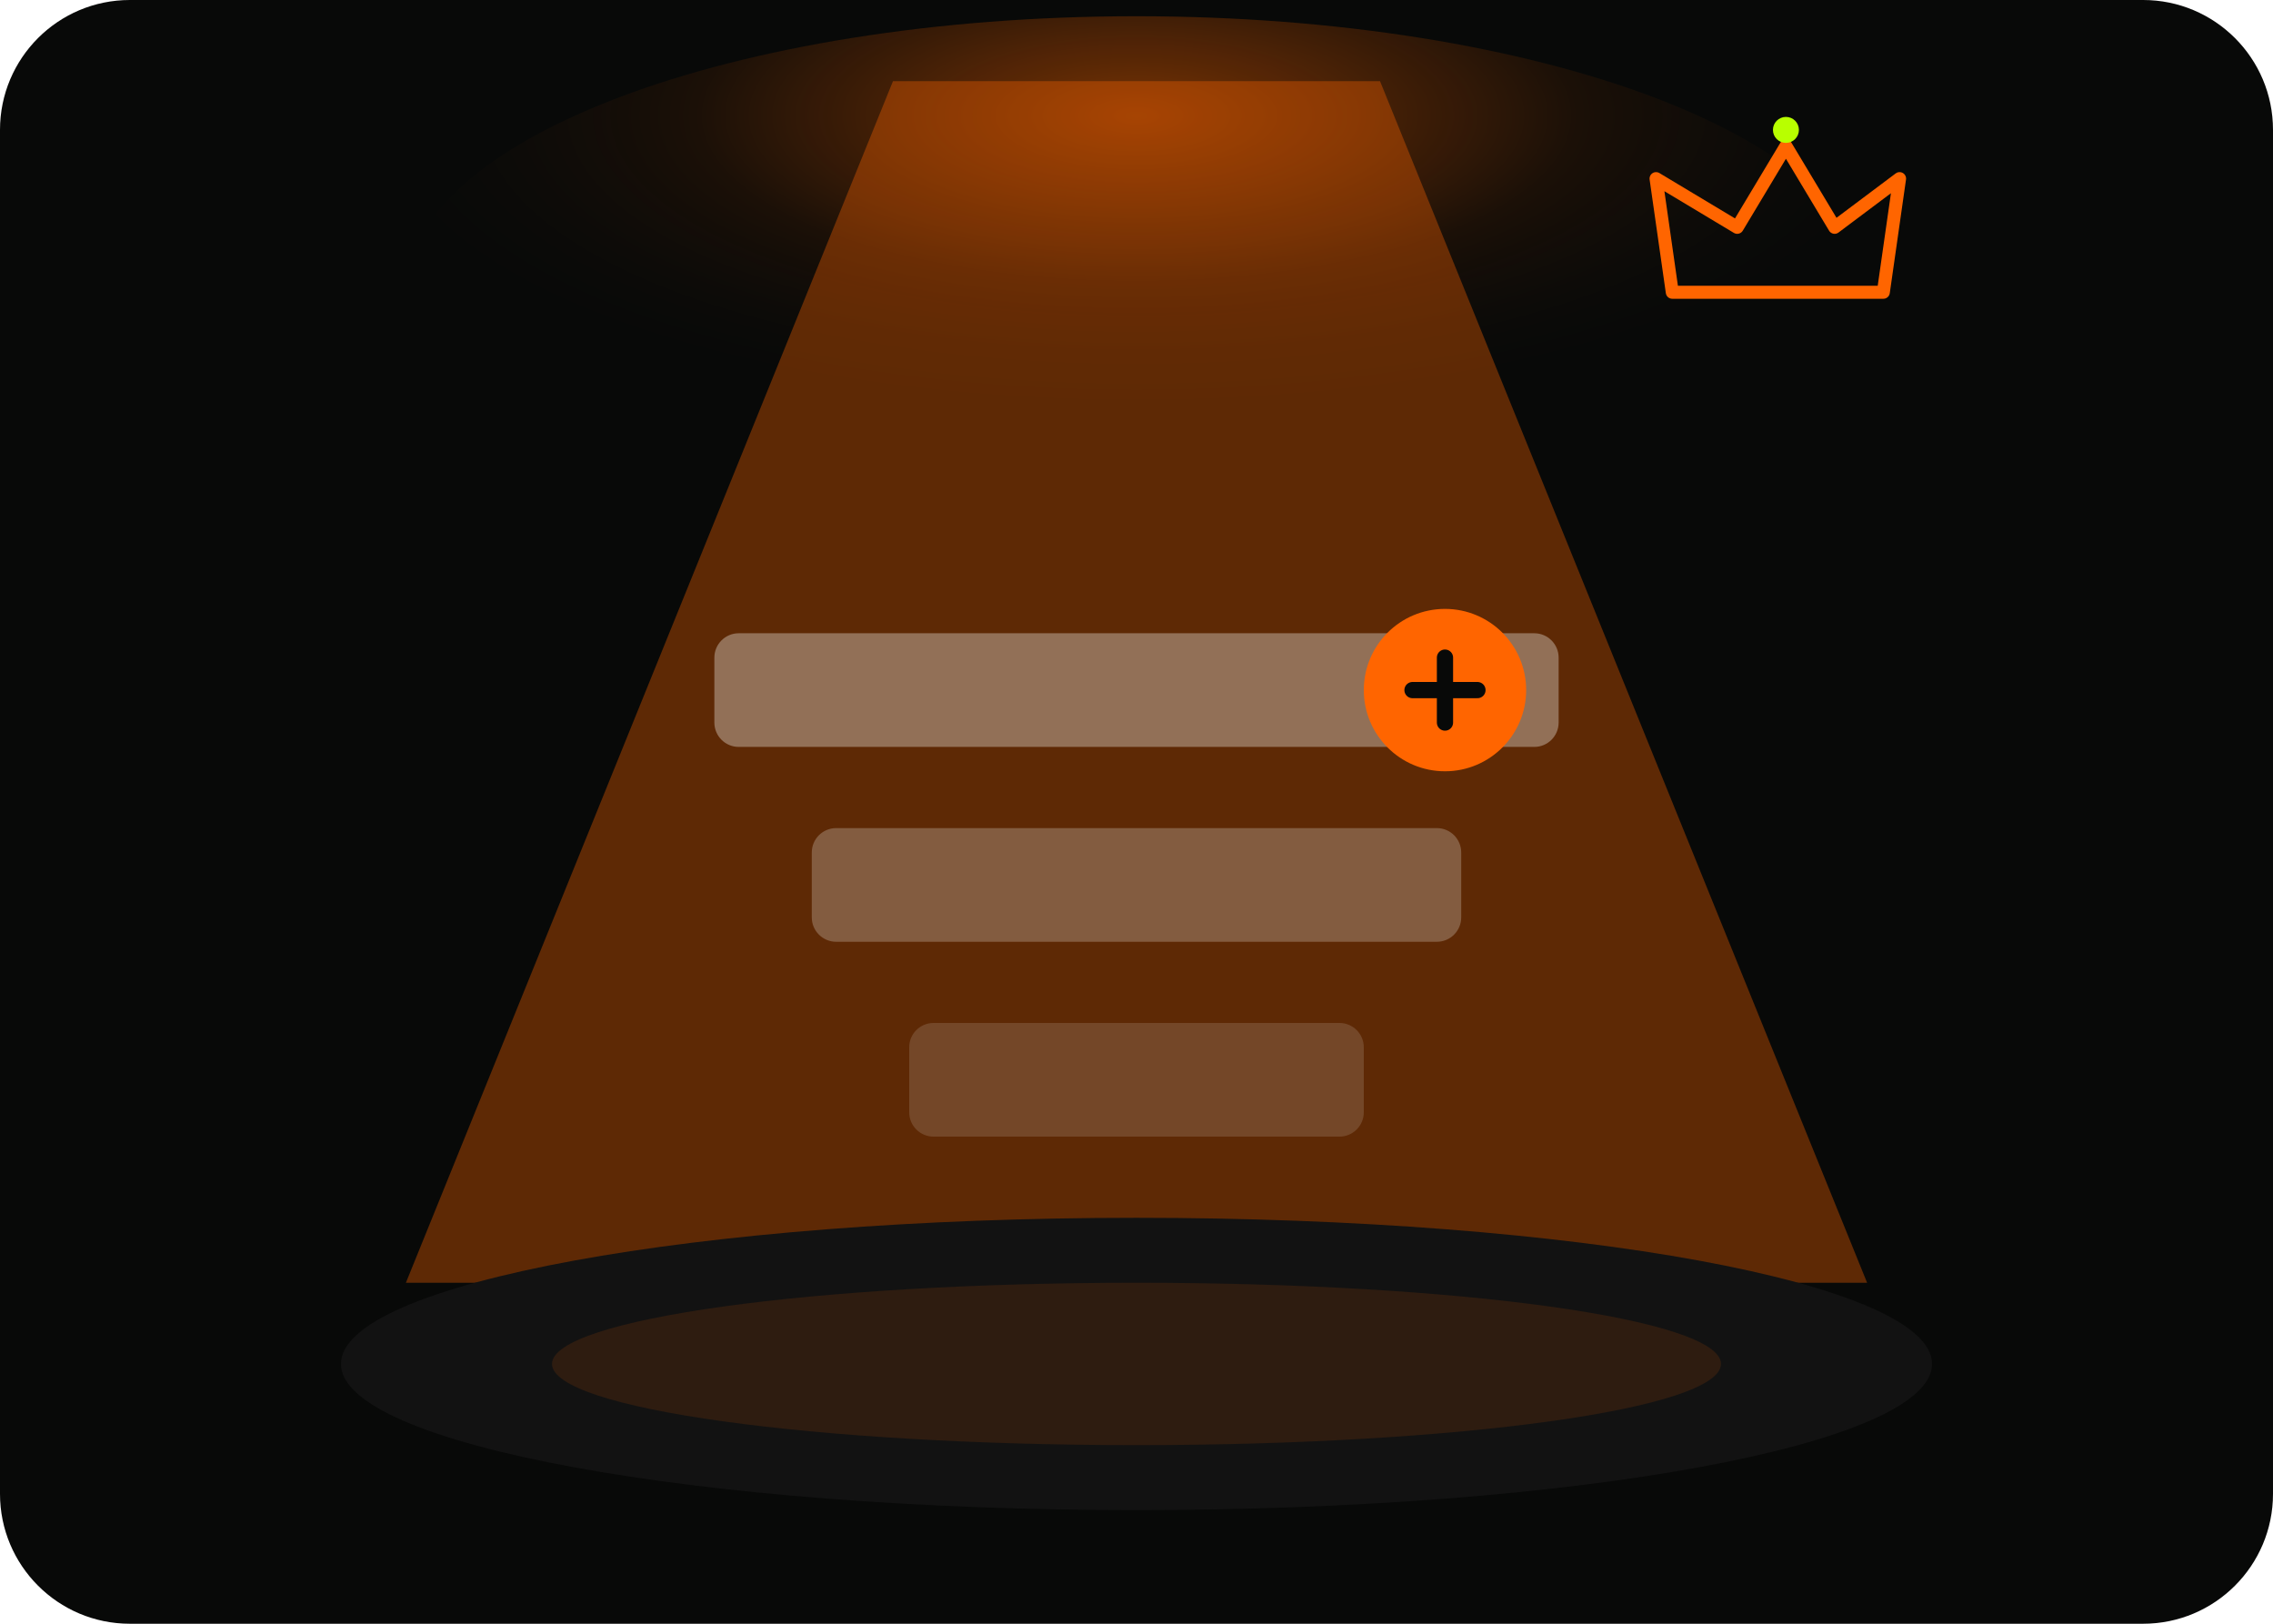
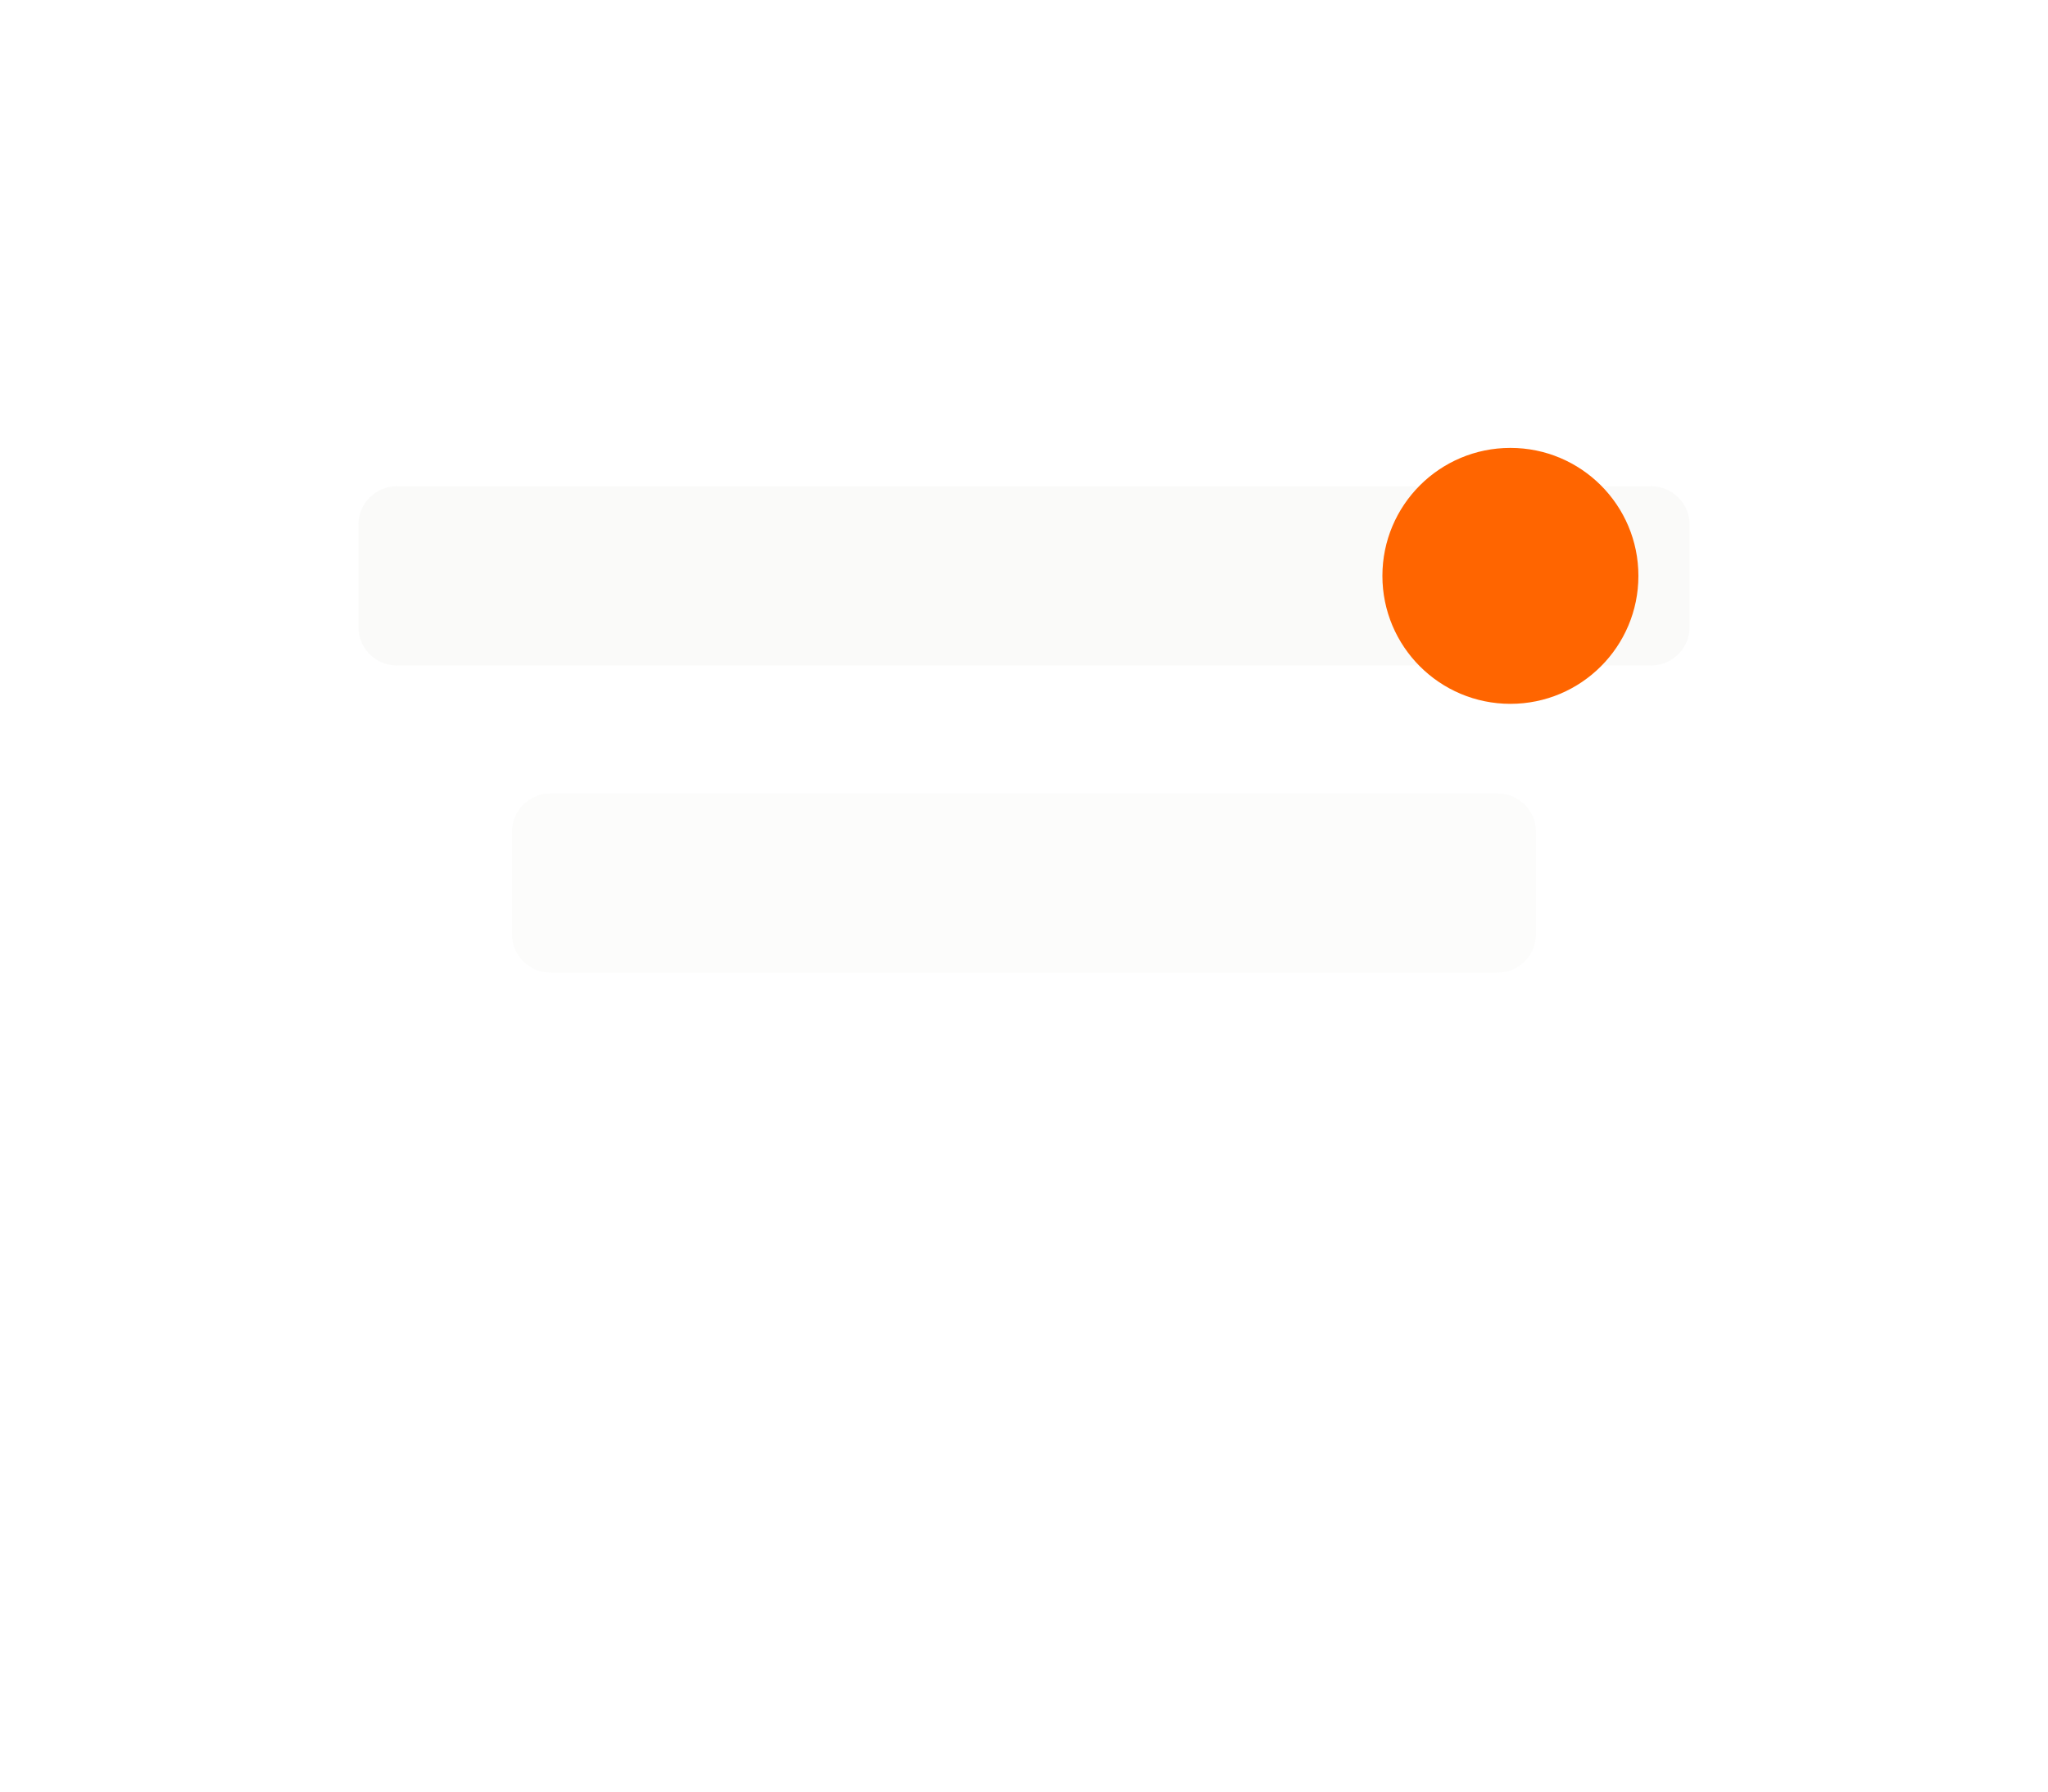
- <svg xmlns="http://www.w3.org/2000/svg" viewBox="0 0 280 200" fill="none">
-   <defs>
-     <radialGradient id="g" cx="50%" cy="18%" r="55%">
-       <stop offset="0%" stop-color="#FF6500" stop-opacity="0.45" />
-       <stop offset="55%" stop-color="#FF6500" stop-opacity="0.08" />
-       <stop offset="100%" stop-color="#080908" stop-opacity="0" />
-     </radialGradient>
-     <linearGradient id="c" x1="140" y1="8" x2="140" y2="150">
-       <stop offset="0%" stop-color="#FF6500" stop-opacity="0.35" />
-       <stop offset="100%" stop-color="#FF6500" stop-opacity="0" />
-     </linearGradient>
-     <linearGradient id="f" x1="40" y1="160" x2="240" y2="190">
-       <stop offset="0%" stop-color="#121212" />
-       <stop offset="50%" stop-color="#1a1410" />
-       <stop offset="100%" stop-color="#121212" />
-     </linearGradient>
-   </defs>
-   <rect width="280" height="200" rx="16" fill="#080908" />
-   <ellipse cx="140" cy="36" rx="90" ry="34" fill="url(#g)" />
-   <path d="M110 10 L170 10 L230 158 L50 158 Z" fill="url(#c)" />
-   <ellipse cx="140" cy="168" rx="98" ry="18" fill="url(#f)" />
-   <ellipse cx="140" cy="168" rx="72" ry="10" fill="#FF6500" fill-opacity="0.12" />
-   <path d="M214 28 L220 18 L226 28 L234 22 L232 36 H206 L204 22 Z" stroke="#FF6500" stroke-width="1.6" stroke-linejoin="round" fill="none" />
-   <circle cx="220" cy="16" r="1.6" fill="#B8FF00" />
-   <rect x="88" y="78" width="104" height="14" rx="3" fill="rgba(244,244,241,0.35)" />
-   <rect x="100" y="102" width="80" height="14" rx="3" fill="rgba(244,244,241,0.25)" />
-   <rect x="112" y="126" width="56" height="14" rx="3" fill="rgba(244,244,241,0.15)" />
-   <circle cx="178" cy="85" r="10" fill="#FF6500" />
-   <path d="M174 85 H182 M178 81 V89" stroke="#080908" stroke-width="2" stroke-linecap="round" />
+ <svg xmlns="http://www.w3.org/2000/svg" viewBox="0 0 160 140" fill="none">
+   <rect x="28" y="38" width="104" height="14" rx="3" fill="rgba(244,244,241,0.4)" />
+   <rect x="40" y="62" width="80" height="14" rx="3" fill="rgba(244,244,241,0.3)" />
+   <circle cx="118" cy="45" r="10" fill="#FF6500" />
</svg>
